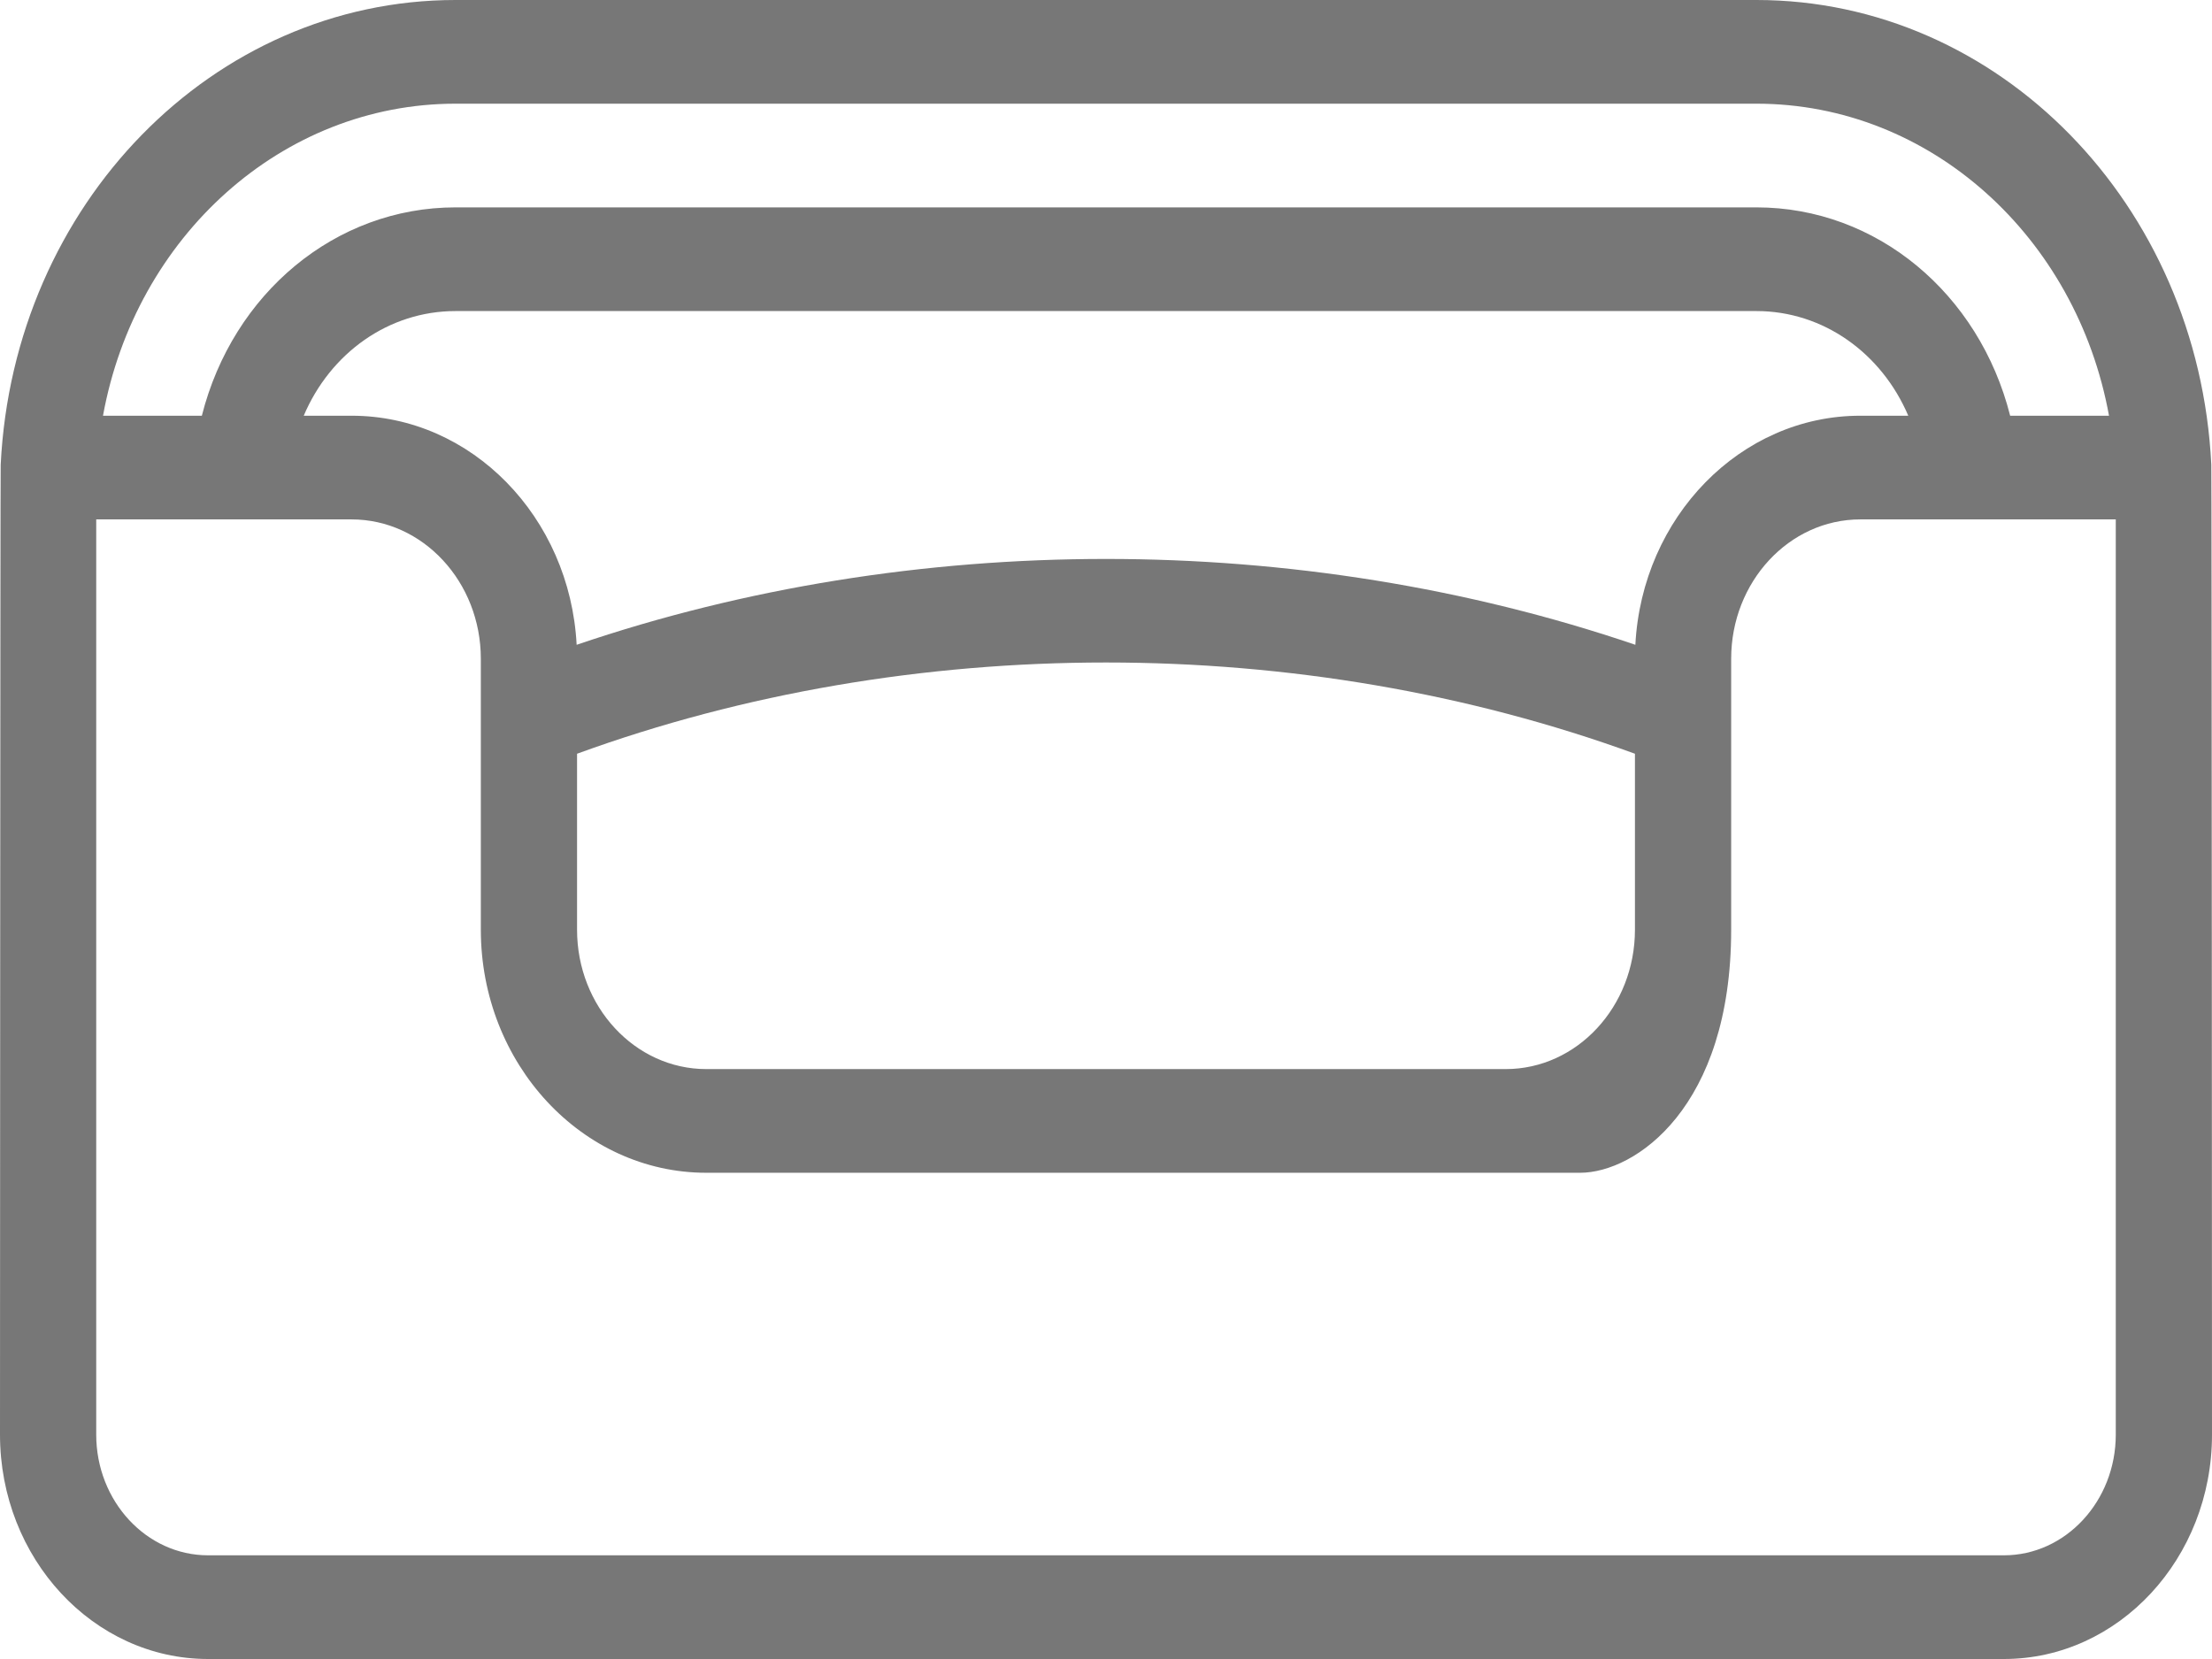
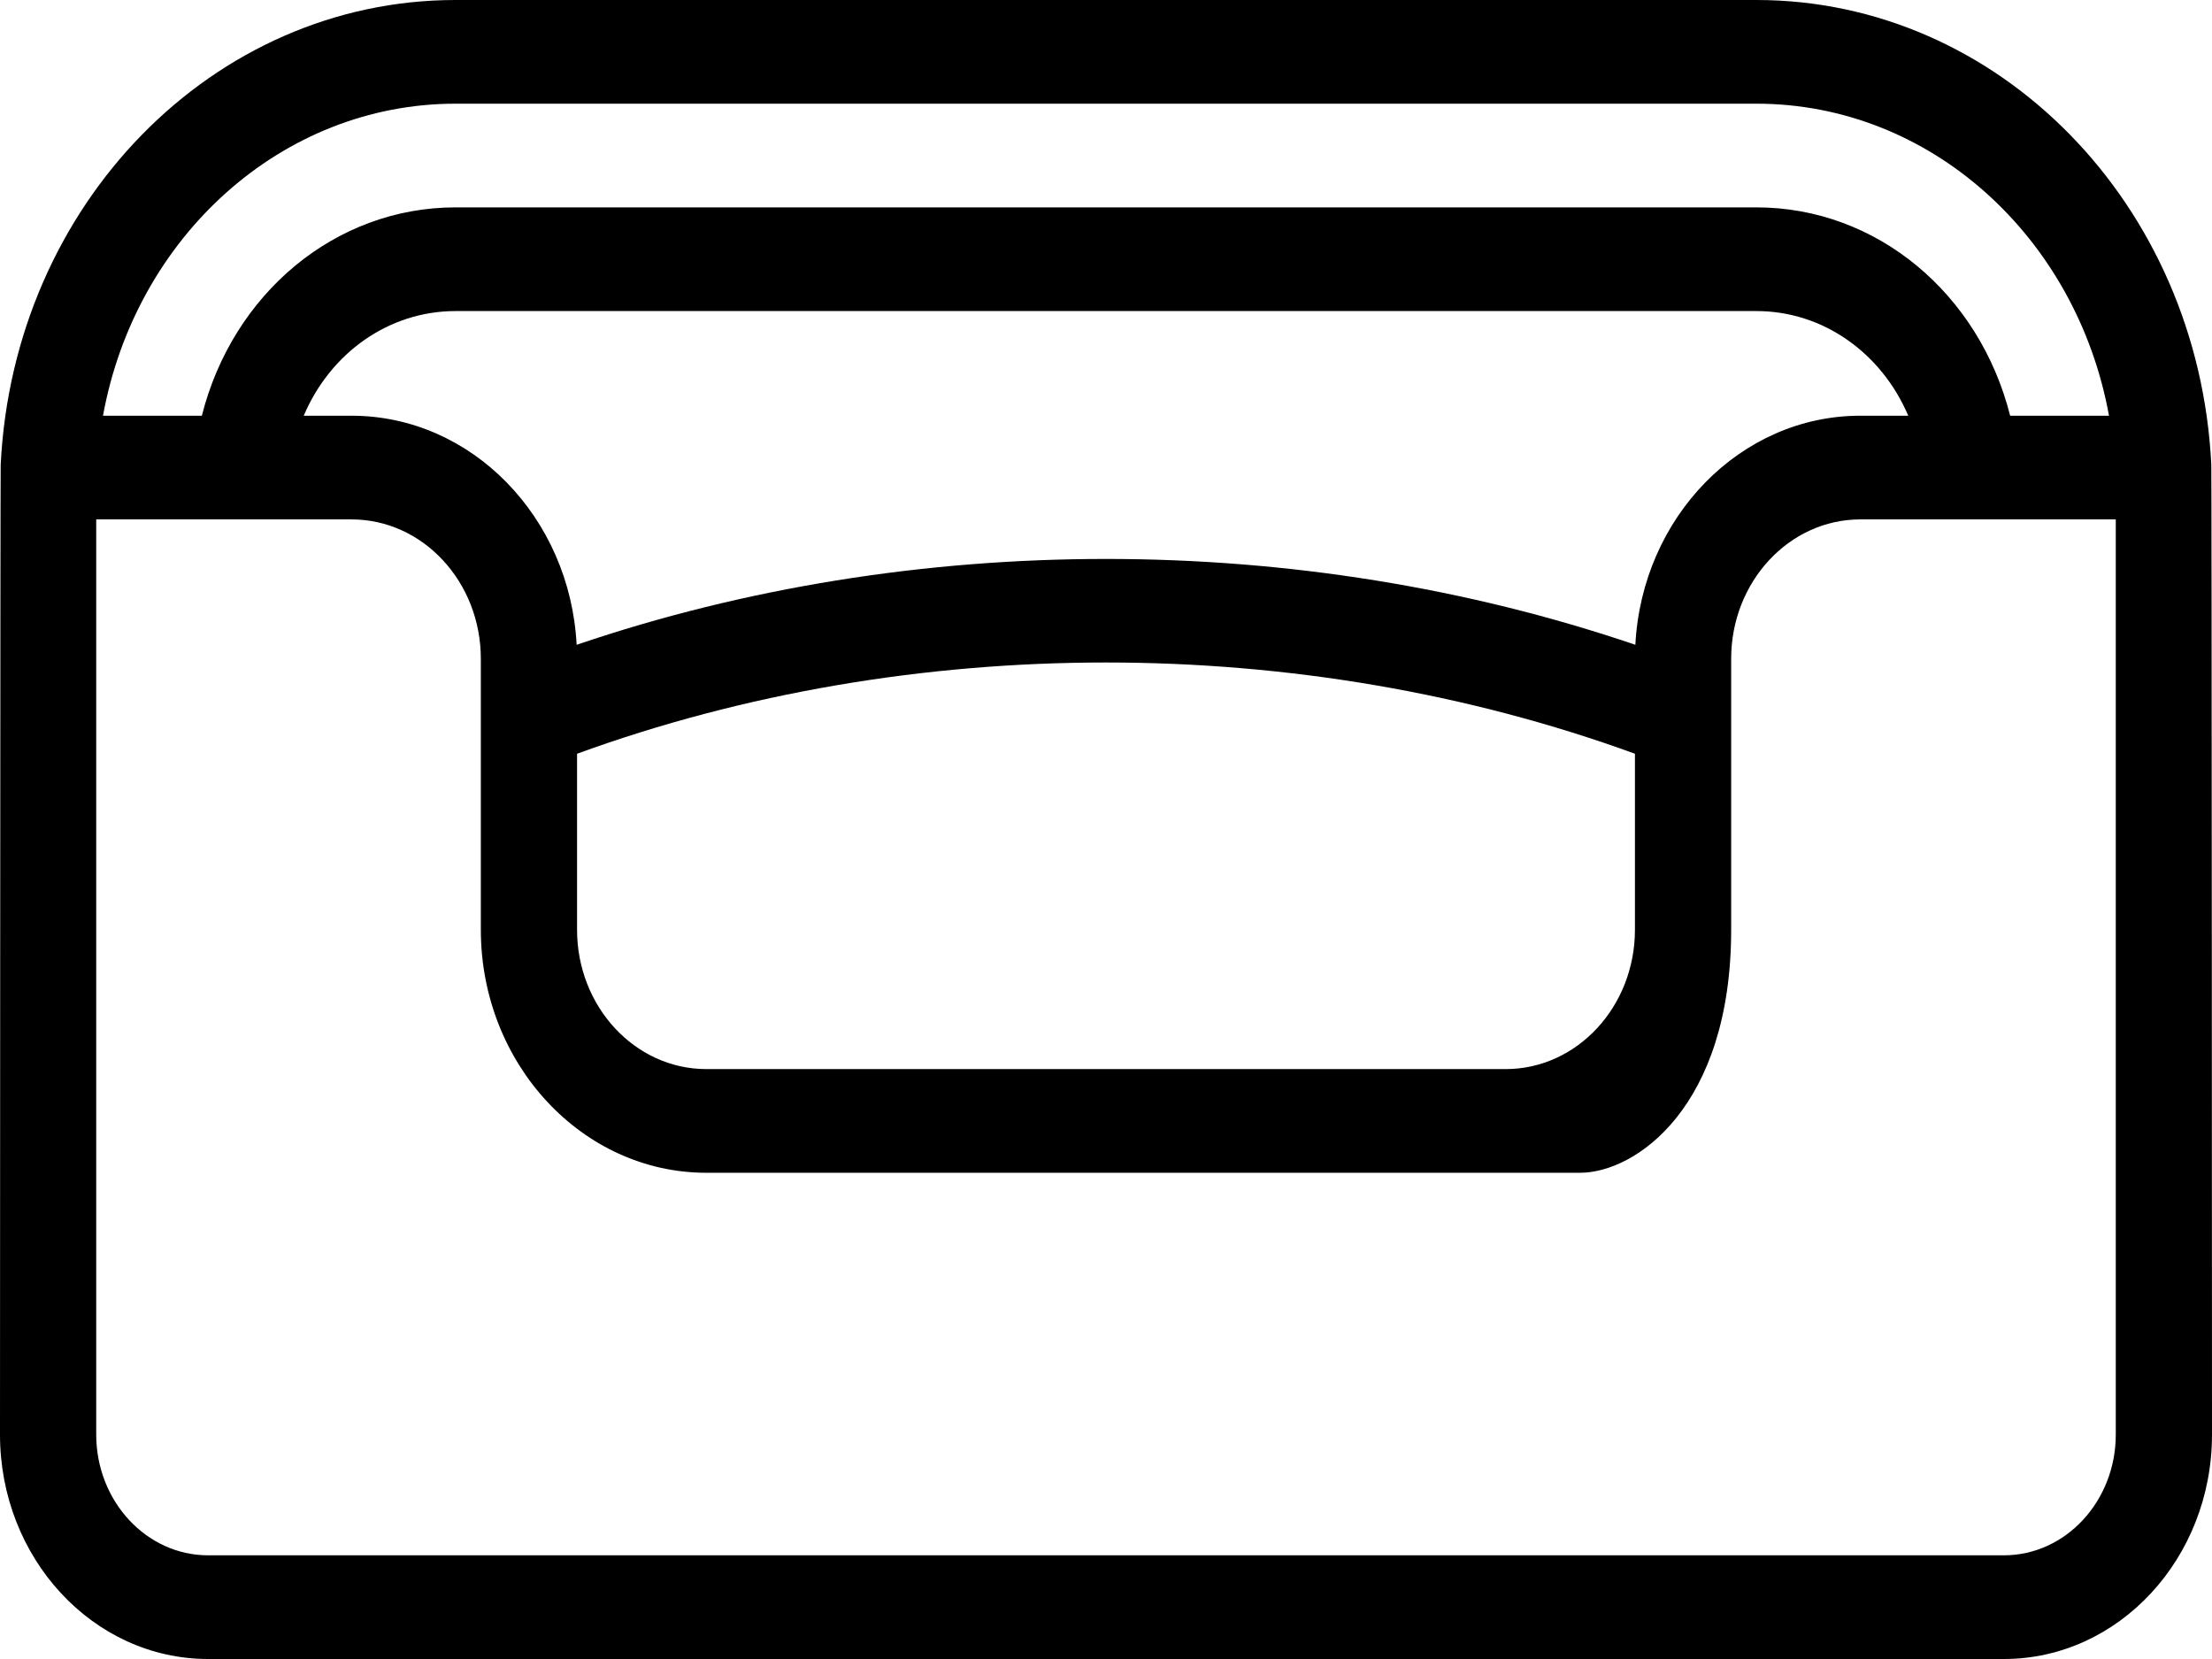
- <svg xmlns="http://www.w3.org/2000/svg" width="16" height="12" viewBox="0 0 16 12" fill="none">
-   <path d="M15.995 3.362C15.903 1.477 14.458 0 12.705 0H3.295C1.542 0 0.097 1.477 0.005 3.362C0.002 3.425 0 10.377 0 10.377C0 11.272 0.675 12 1.505 12H14.495C15.325 12 16 11.272 16 10.377C16 10.377 15.998 3.425 15.995 3.362ZM3.295 0.75H12.705C13.963 0.75 15.02 1.714 15.255 3.007H14.54C14.316 2.122 13.574 1.5 12.705 1.5H8.148C7.956 1.5 8.496 1.668 8.496 1.875C8.496 2.082 7.956 2.25 8.148 2.25H12.705C13.188 2.25 13.61 2.554 13.803 3.007H13.456C12.589 3.007 11.877 3.741 11.829 4.664C10.613 4.25 9.306 4.043 8 4.043C6.693 4.043 5.387 4.25 4.171 4.664C4.123 3.741 3.411 3.007 2.543 3.007H2.197C2.389 2.554 2.811 2.25 3.295 2.25H8.148C8.34 2.25 8.496 2.082 8.496 1.875C8.496 1.668 8.34 1.5 8.148 1.5H3.295C2.426 1.5 1.684 2.122 1.46 3.007H0.745C0.98 1.714 2.037 0.75 3.295 0.75ZM11.826 5.452V6.725C11.826 7.281 11.407 7.733 10.891 7.733H5.109C4.593 7.733 4.174 7.281 4.174 6.725V5.452C6.588 4.572 9.412 4.572 11.826 5.452ZM15.304 10.377C15.304 10.858 14.941 11.25 14.495 11.25H1.505C1.059 11.25 0.696 10.858 0.696 10.377V10.123V9.748V9.373V3.757H2.543C3.059 3.757 3.478 4.209 3.478 4.765V6.725C3.478 7.694 4.21 8.483 5.109 8.483H11.429C11.829 8.483 12.522 8.009 12.522 6.725V4.765C12.522 4.209 12.941 3.757 13.456 3.757H15.304L15.304 10.377Z" fill="#777777" />
+ <svg xmlns="http://www.w3.org/2000/svg" width="16" height="12" viewBox="0 0 16 12">
+   <path d="M15.995 3.362C15.903 1.477 14.458 0 12.705 0H3.295C1.542 0 0.097 1.477 0.005 3.362C0.002 3.425 0 10.377 0 10.377C0 11.272 0.675 12 1.505 12H14.495C15.325 12 16 11.272 16 10.377C16 10.377 15.998 3.425 15.995 3.362ZM3.295 0.75H12.705C13.963 0.75 15.02 1.714 15.255 3.007H14.54C14.316 2.122 13.574 1.5 12.705 1.5H8.148C7.956 1.5 8.496 1.668 8.496 1.875C8.496 2.082 7.956 2.25 8.148 2.25H12.705C13.188 2.25 13.61 2.554 13.803 3.007H13.456C12.589 3.007 11.877 3.741 11.829 4.664C10.613 4.25 9.306 4.043 8 4.043C6.693 4.043 5.387 4.25 4.171 4.664C4.123 3.741 3.411 3.007 2.543 3.007H2.197C2.389 2.554 2.811 2.25 3.295 2.25H8.148C8.34 2.25 8.496 2.082 8.496 1.875C8.496 1.668 8.34 1.5 8.148 1.5H3.295C2.426 1.5 1.684 2.122 1.46 3.007H0.745C0.98 1.714 2.037 0.75 3.295 0.75ZM11.826 5.452V6.725C11.826 7.281 11.407 7.733 10.891 7.733H5.109C4.593 7.733 4.174 7.281 4.174 6.725V5.452C6.588 4.572 9.412 4.572 11.826 5.452ZM15.304 10.377C15.304 10.858 14.941 11.25 14.495 11.25H1.505C1.059 11.25 0.696 10.858 0.696 10.377V10.123V9.748V9.373V3.757H2.543C3.059 3.757 3.478 4.209 3.478 4.765V6.725C3.478 7.694 4.21 8.483 5.109 8.483H11.429C11.829 8.483 12.522 8.009 12.522 6.725V4.765C12.522 4.209 12.941 3.757 13.456 3.757H15.304L15.304 10.377Z" />
</svg>
